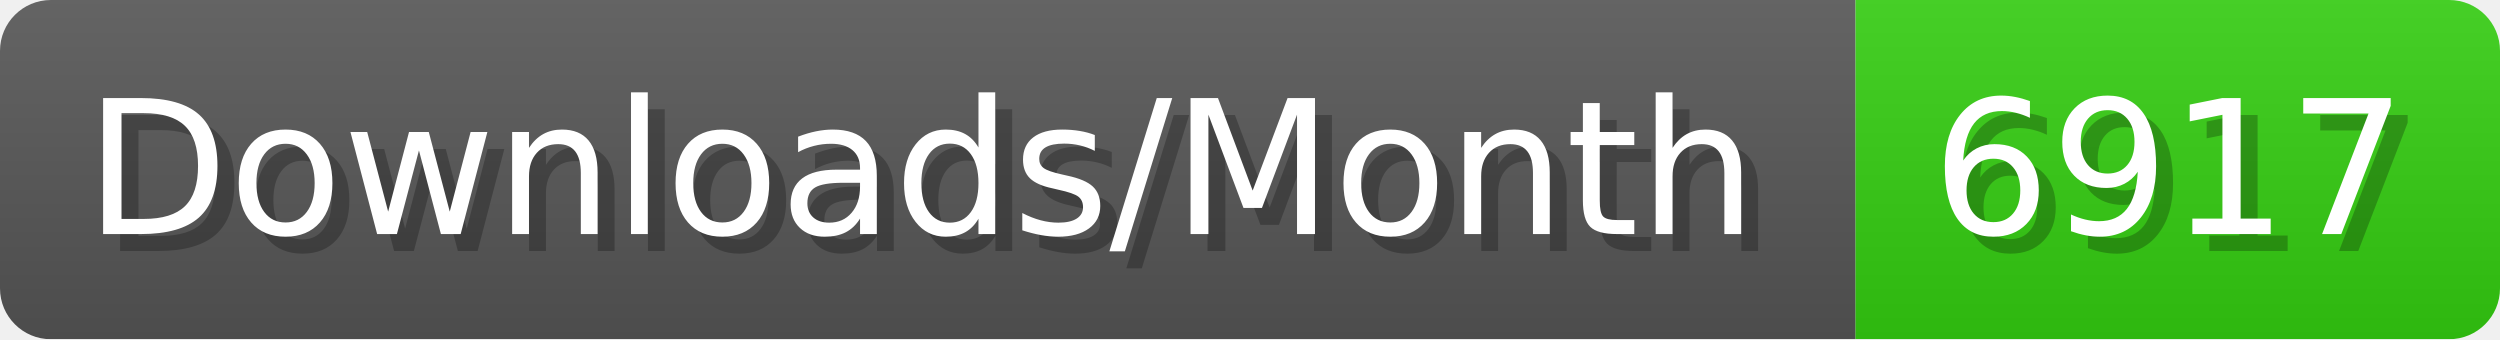
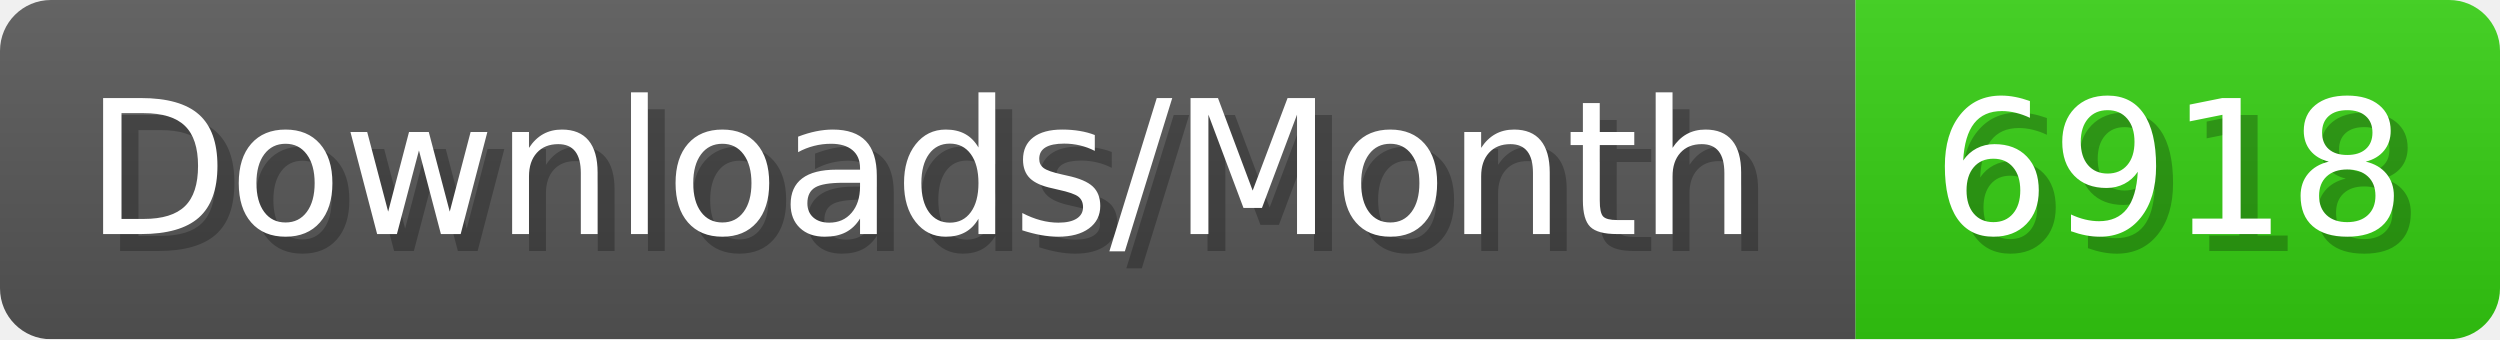
- <svg xmlns="http://www.w3.org/2000/svg" width="147.4" height="20" viewBox="0 0 1474 200" role="img" aria-label="Downloads/Month: 6917">
+ <svg xmlns="http://www.w3.org/2000/svg" width="147.4" height="20" viewBox="0 0 1474 200" role="img" aria-label="Downloads/Month: 6918">
  <linearGradient id="YlXUI" x2="0" y2="100%">
    <stop offset="0" stop-opacity=".1" stop-color="#EEE" />
    <stop offset="1" stop-opacity=".1" />
  </linearGradient>
  <mask id="JHhop">
    <rect width="1474" height="200" rx="30" fill="#FFF" />
  </mask>
  <g mask="url(#JHhop)">
    <rect width="1094" height="200" fill="#555" />
    <rect width="380" height="200" fill="#3C1" x="1094" />
    <rect width="1474" height="200" fill="url(#YlXUI)" />
  </g>
  <g aria-hidden="true" fill="#fff" text-anchor="start" font-family="Verdana,DejaVu Sans,sans-serif" font-size="110">
    <text x="60" y="148" textLength="994" fill="#000" opacity="0.25">Downloads/Month</text>
    <text x="50" y="138" textLength="994">Downloads/Month</text>
-     <text x="1149" y="148" textLength="280" fill="#000" opacity="0.25">6917</text>
-     <text x="1139" y="138" textLength="280">6917</text>
+     <text x="1149" y="148" textLength="280" fill="#000" opacity="0.25">6918</text>
+     <text x="1139" y="138" textLength="280">6918</text>
  </g>
</svg>
